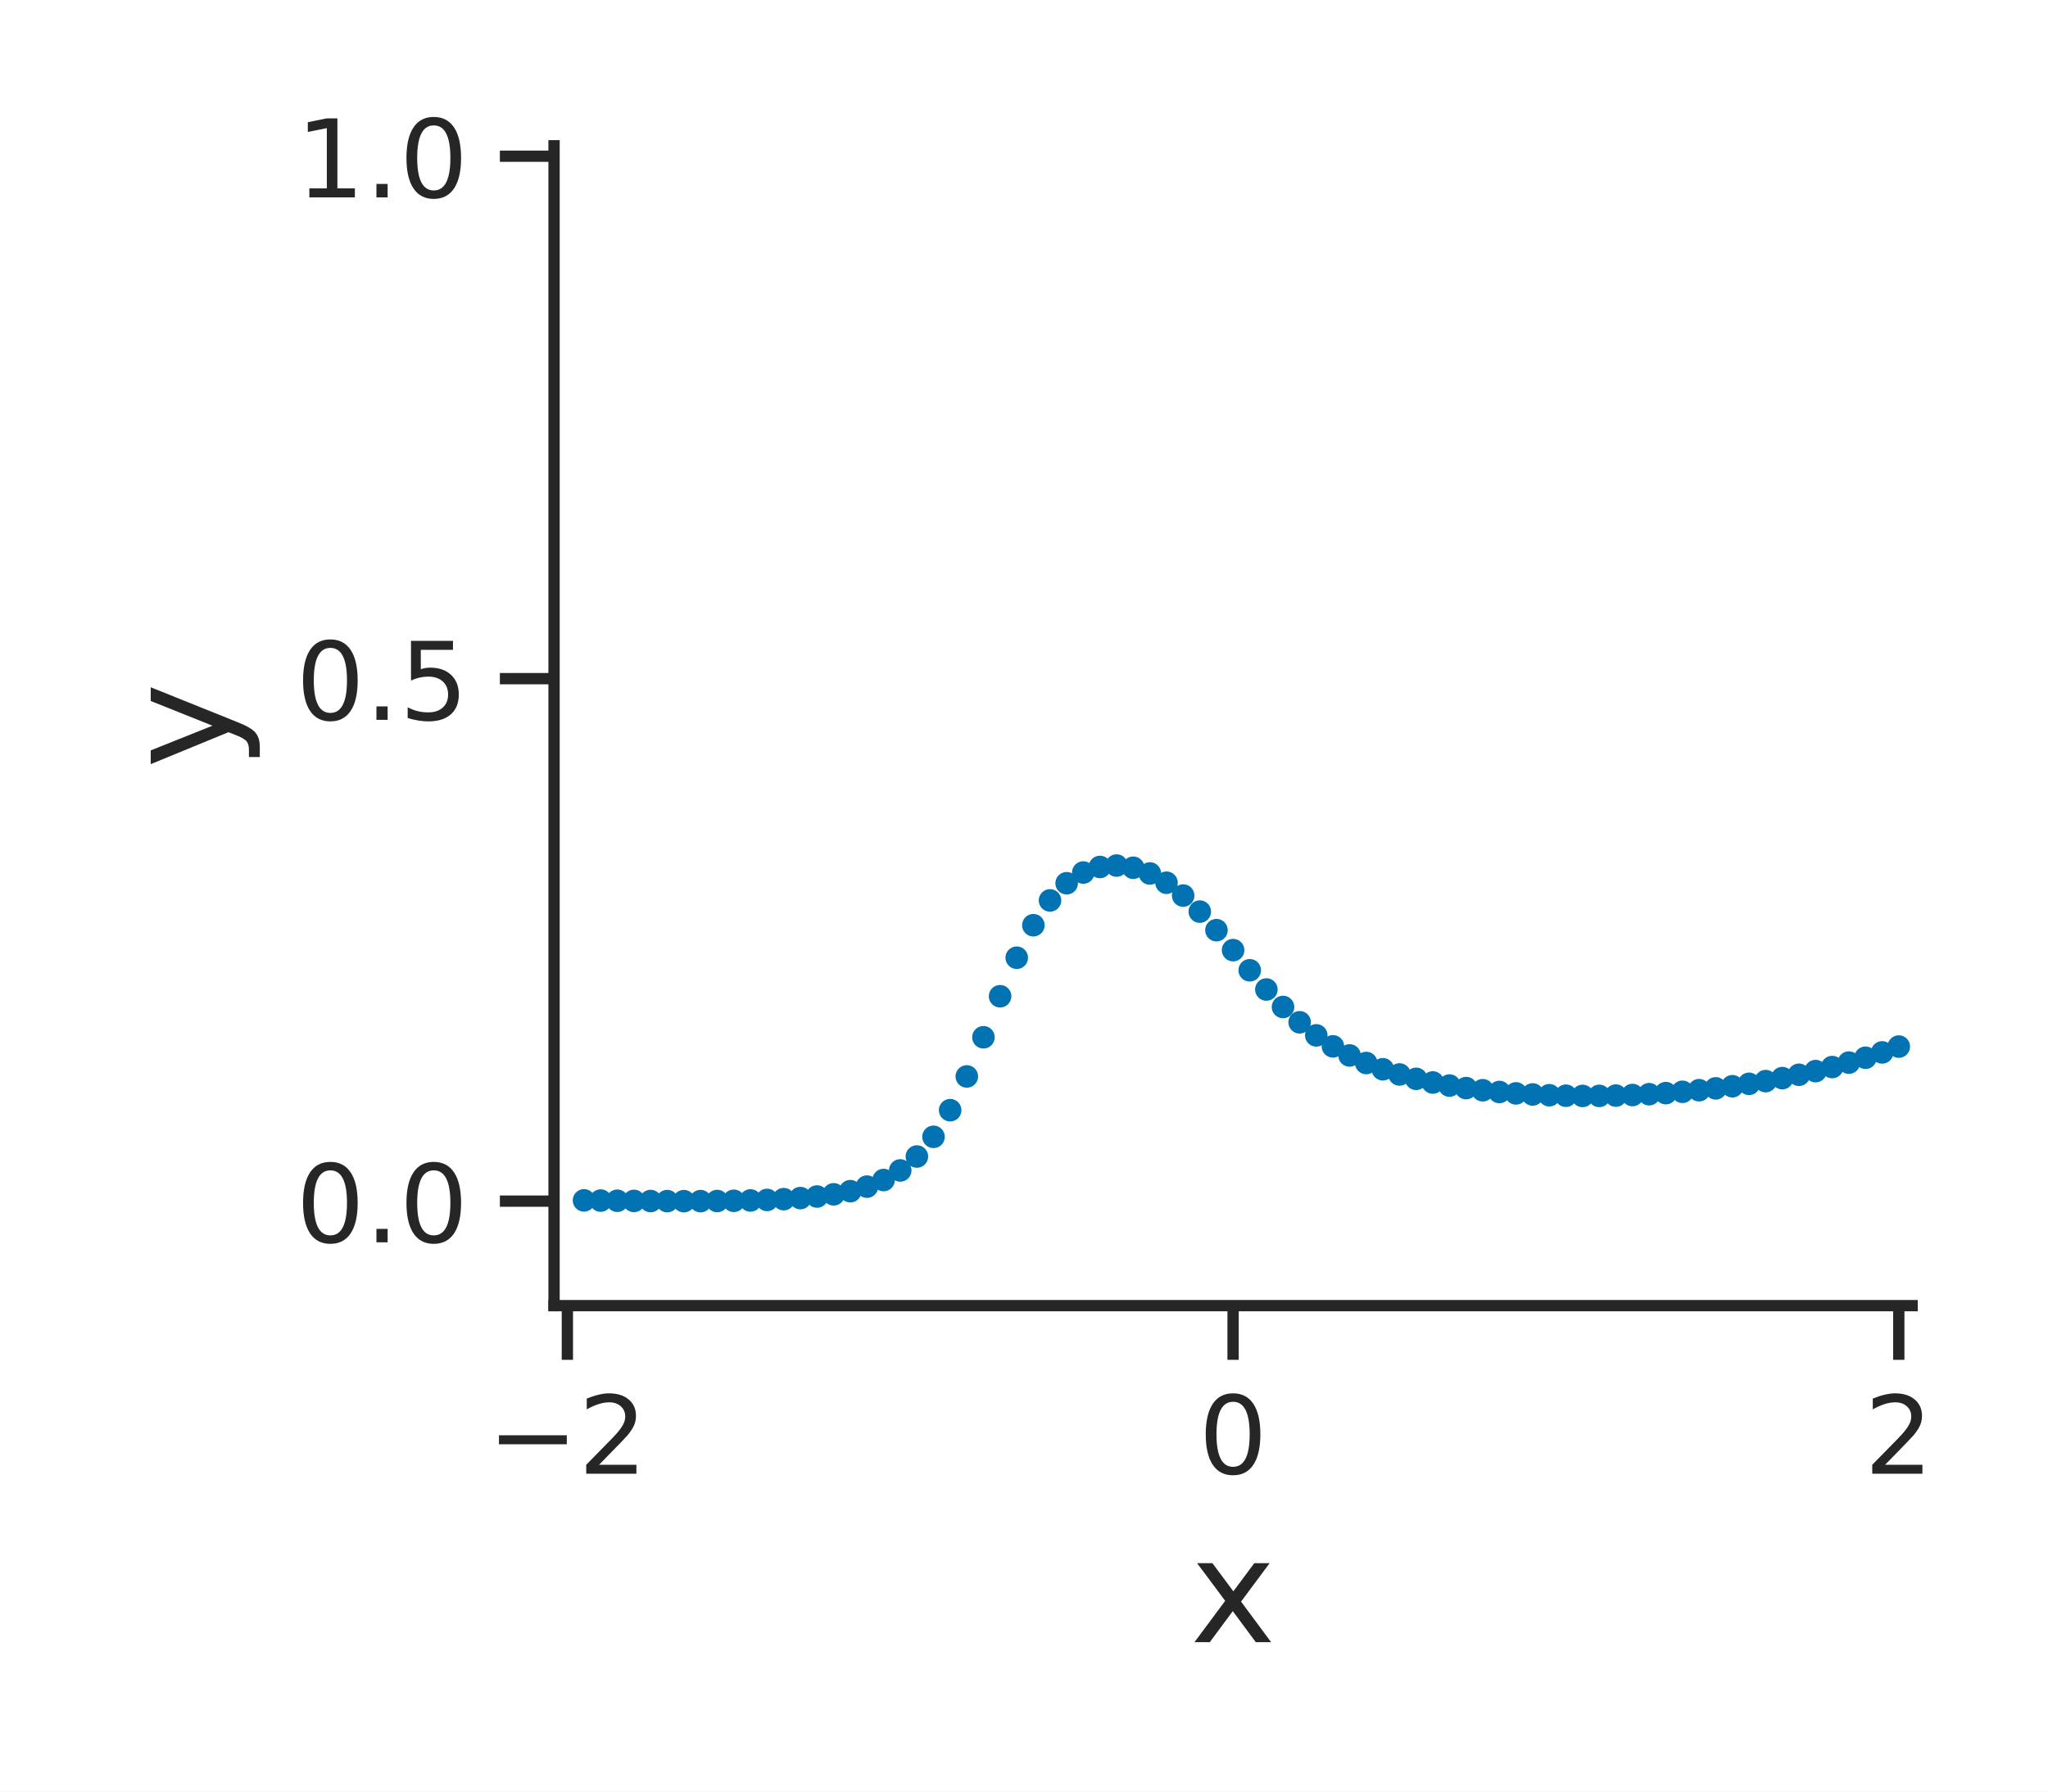
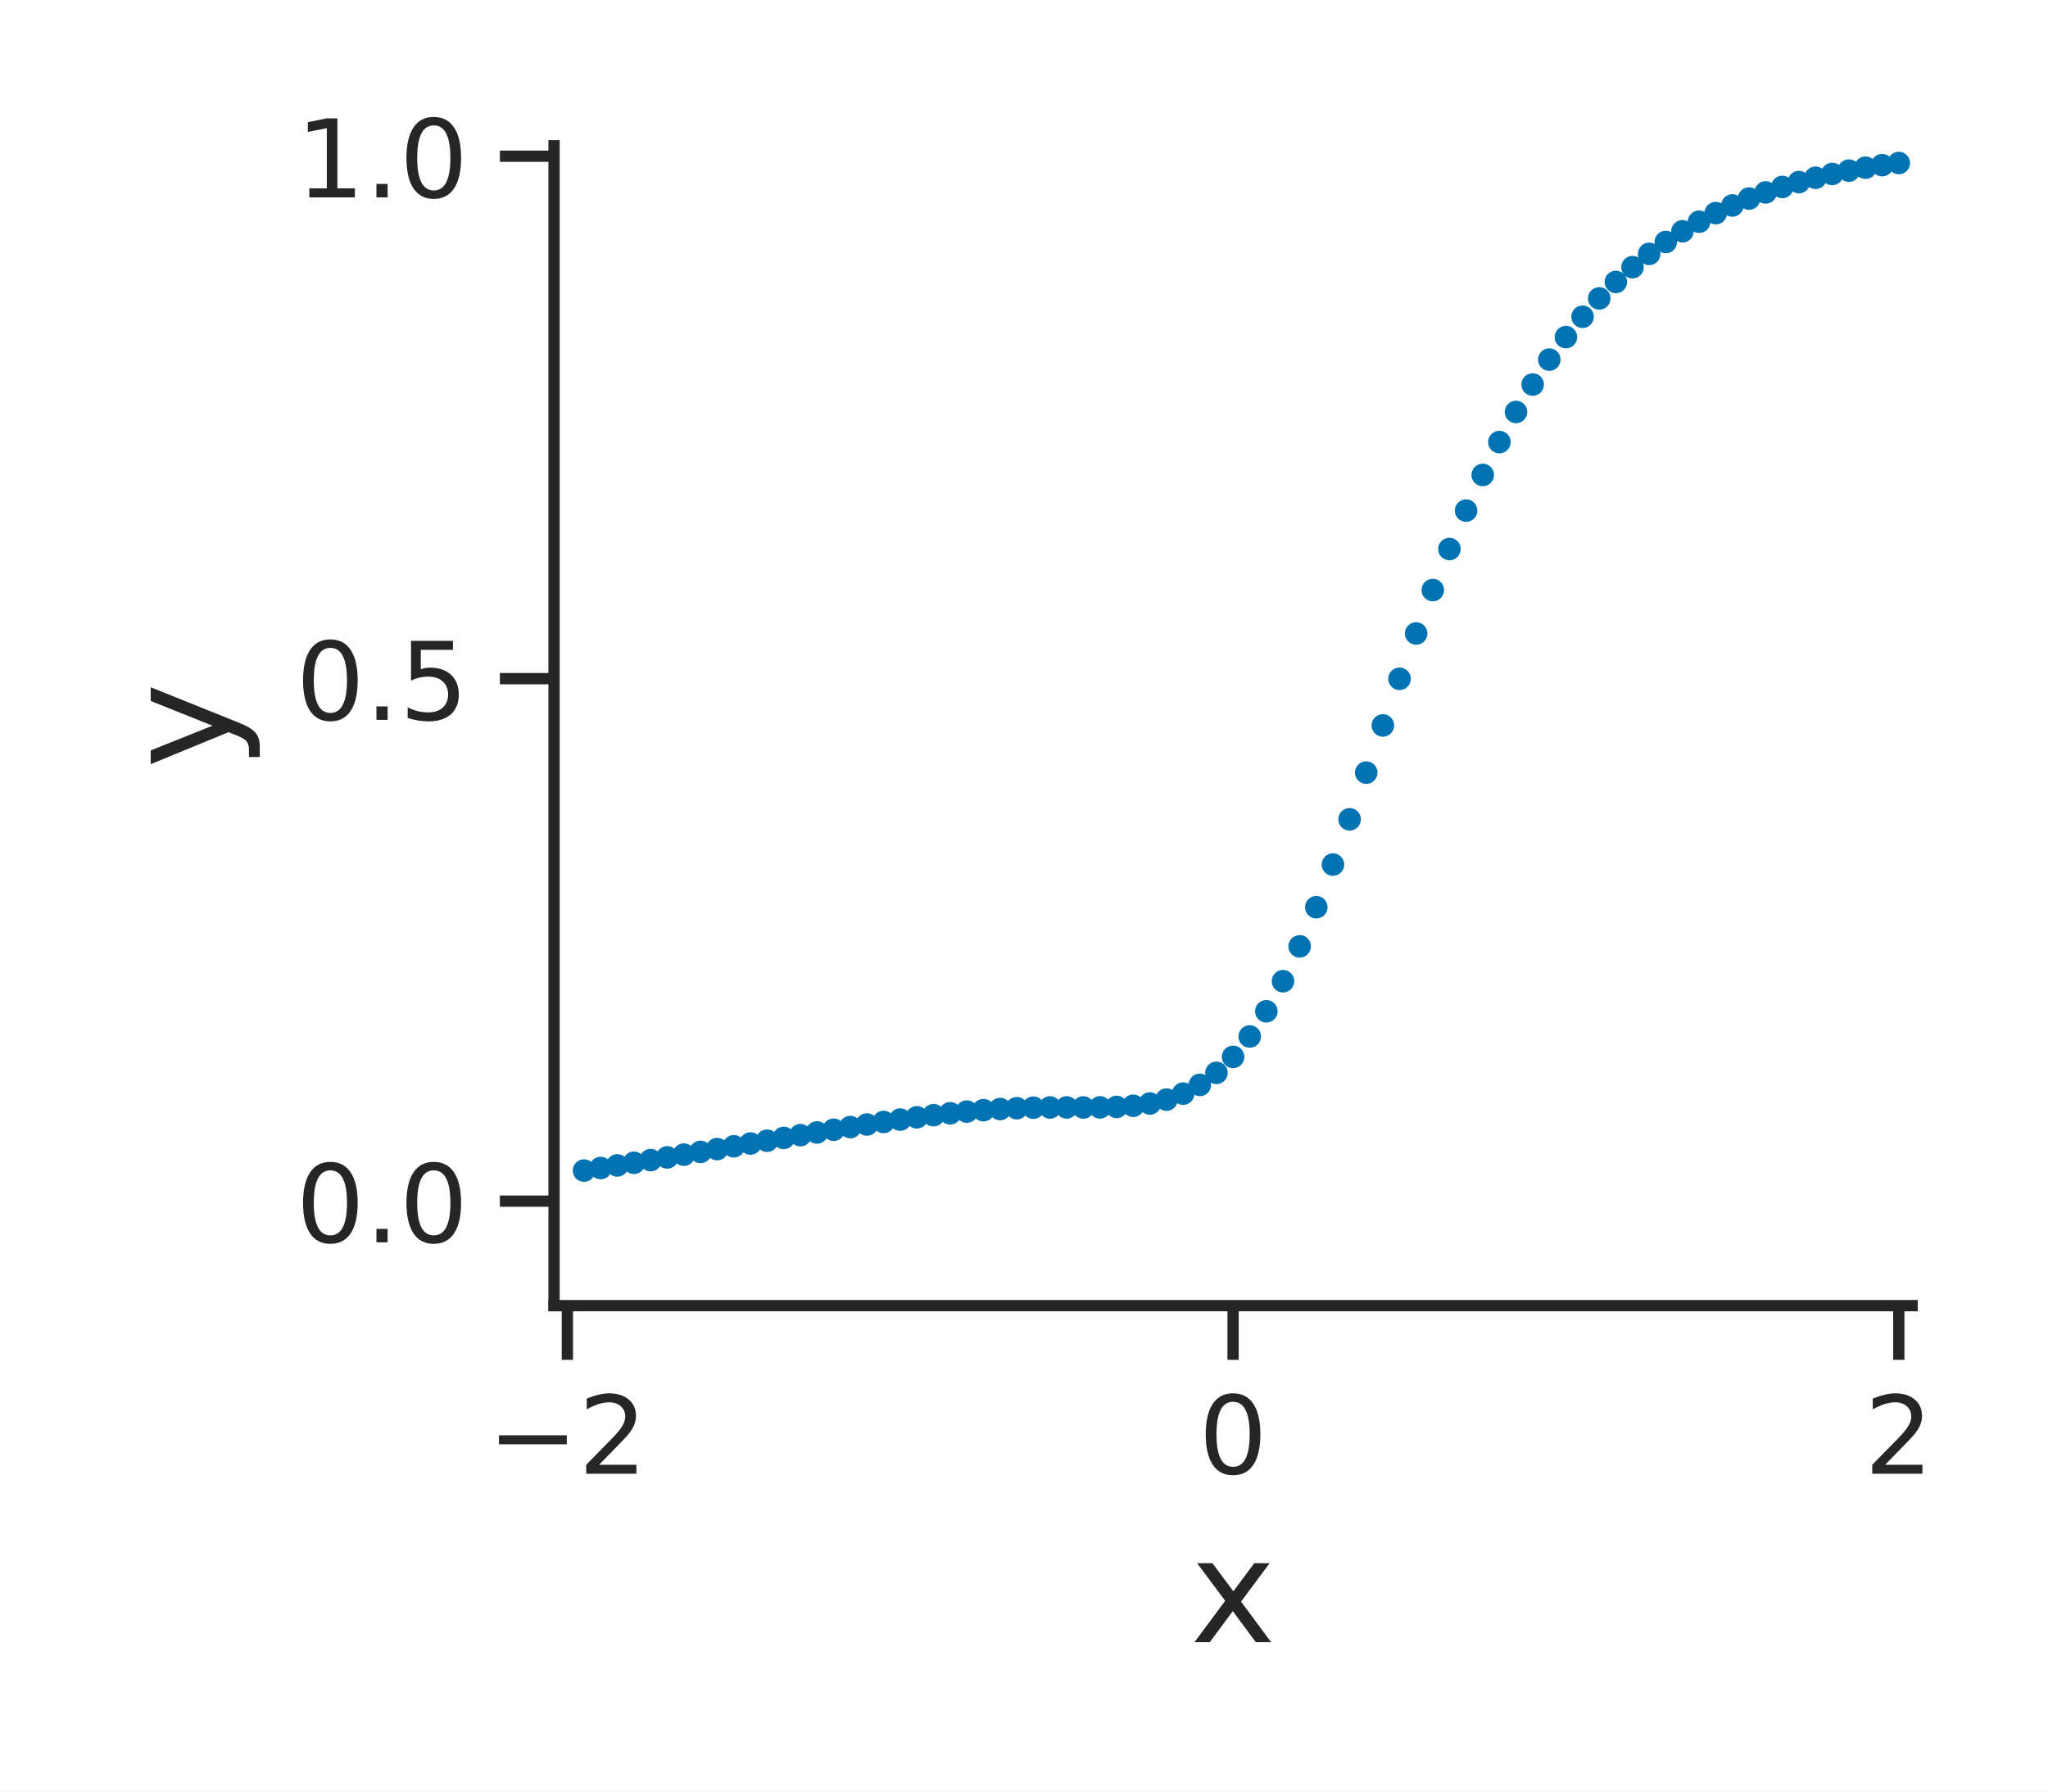
<svg xmlns="http://www.w3.org/2000/svg" xmlns:xlink="http://www.w3.org/1999/xlink" width="226.772pt" height="198.425pt" viewBox="0 0 226.772 198.425" version="1.1">
  <defs>
    <style type="text/css">*{stroke-linejoin: round; stroke-linecap: butt}</style>
  </defs>
  <g id="figure_1">
    <g id="patch_1">
      <path d="M 0 198.425  L 226.772 198.425  L 226.772 0  L 0 0  z " style="fill: #ffffff" />
    </g>
    <g id="axes_1">
      <g id="patch_2">
        <path d="M 61.35 144.605  L 211.725 144.605  L 211.725 16.144  L 61.35 16.144  z " style="fill: #ffffff" />
      </g>
      <g id="matplotlib.axis_1">
        <g id="xtick_1">
          <g id="line2d_1">
            <defs>
-               <path id="mfb51f31ede" d="M 0 0  L 0 6  " style="stroke: #262626; stroke-width: 1.25" />
-             </defs>
-             <g>
-               <use xlink:href="#mfb51f31ede" x="62.824" y="144.605" style="fill: #262626; stroke: #262626; stroke-width: 1.25" />
+               <path id="m6fc31d1a27" d="M 0 0  L 0 6  " style="stroke: #262626; stroke-width: 1.25" />
+             </defs>
+             <g>
+               <use xlink:href="#m6fc31d1a27" x="62.824" y="144.605" style="fill: #262626; stroke: #262626; stroke-width: 1.25" />
            </g>
          </g>
          <g id="text_1">
            <g style="fill: #262626" transform="translate(53.97895 163.2233) scale(0.12 -0.12)">
              <defs>
                <path id="DejaVuSans-2212" d="M 678 2272  L 4684 2272  L 4684 1741  L 678 1741  L 678 2272  z " transform="scale(0.015625)" />
                <path id="DejaVuSans-32" d="M 1228 531  L 3431 531  L 3431 0  L 469 0  L 469 531  Q 828 903 1448 1529  Q 2069 2156 2228 2338  Q 2531 2678 2651 2914  Q 2772 3150 2772 3378  Q 2772 3750 2511 3984  Q 2250 4219 1831 4219  Q 1534 4219 1204 4116  Q 875 4013 500 3803  L 500 4441  Q 881 4594 1212 4672  Q 1544 4750 1819 4750  Q 2544 4750 2975 4387  Q 3406 4025 3406 3419  Q 3406 3131 3298 2873  Q 3191 2616 2906 2266  Q 2828 2175 2409 1742  Q 1991 1309 1228 531  z " transform="scale(0.015625)" />
              </defs>
              <use xlink:href="#DejaVuSans-2212" />
              <use xlink:href="#DejaVuSans-32" transform="translate(83.78906 0)" />
            </g>
          </g>
        </g>
        <g id="xtick_2">
          <g id="line2d_2">
            <g>
-               <use xlink:href="#mfb51f31ede" x="136.537" y="144.605" style="fill: #262626; stroke: #262626; stroke-width: 1.25" />
+               <use xlink:href="#m6fc31d1a27" x="136.537" y="144.605" style="fill: #262626; stroke: #262626; stroke-width: 1.25" />
            </g>
          </g>
          <g id="text_2">
            <g style="fill: #262626" transform="translate(132.7198 163.2233) scale(0.12 -0.12)">
              <defs>
                <path id="DejaVuSans-30" d="M 2034 4250  Q 1547 4250 1301 3770  Q 1056 3291 1056 2328  Q 1056 1369 1301 889  Q 1547 409 2034 409  Q 2525 409 2770 889  Q 3016 1369 3016 2328  Q 3016 3291 2770 3770  Q 2525 4250 2034 4250  z M 2034 4750  Q 2819 4750 3233 4129  Q 3647 3509 3647 2328  Q 3647 1150 3233 529  Q 2819 -91 2034 -91  Q 1250 -91 836 529  Q 422 1150 422 2328  Q 422 3509 836 4129  Q 1250 4750 2034 4750  z " transform="scale(0.015625)" />
              </defs>
              <use xlink:href="#DejaVuSans-30" />
            </g>
          </g>
        </g>
        <g id="xtick_3">
          <g id="line2d_3">
            <g>
-               <use xlink:href="#mfb51f31ede" x="210.25" y="144.605" style="fill: #262626; stroke: #262626; stroke-width: 1.25" />
+               <use xlink:href="#m6fc31d1a27" x="210.25" y="144.605" style="fill: #262626; stroke: #262626; stroke-width: 1.25" />
            </g>
          </g>
          <g id="text_3">
            <g style="fill: #262626" transform="translate(206.4329 163.2233) scale(0.12 -0.12)">
              <use xlink:href="#DejaVuSans-32" />
            </g>
          </g>
        </g>
        <g id="text_4">
          <g style="fill: #262626" transform="translate(131.8023 181.8764) scale(0.16 -0.16)">
            <defs>
              <path id="DejaVuSans-78" d="M 3513 3500  L 2247 1797  L 3578 0  L 2900 0  L 1881 1375  L 863 0  L 184 0  L 1544 1831  L 300 3500  L 978 3500  L 1906 2253  L 2834 3500  L 3513 3500  z " transform="scale(0.015625)" />
            </defs>
            <use xlink:href="#DejaVuSans-78" />
          </g>
        </g>
      </g>
      <g id="matplotlib.axis_2">
        <g id="ytick_1">
          <g id="line2d_4">
            <defs>
-               <path id="mf1e3d2b44b" d="M 0 0  L -6 0  " style="stroke: #262626; stroke-width: 1.25" />
-             </defs>
-             <g>
-               <use xlink:href="#mf1e3d2b44b" x="61.35" y="133.032" style="fill: #262626; stroke: #262626; stroke-width: 1.25" />
+               <path id="m0b993b4d21" d="M 0 0  L -6 0  " style="stroke: #262626; stroke-width: 1.25" />
+             </defs>
+             <g>
+               <use xlink:href="#m0b993b4d21" x="61.35" y="133.032" style="fill: #262626; stroke: #262626; stroke-width: 1.25" />
            </g>
          </g>
          <g id="text_5">
            <g style="fill: #262626" transform="translate(32.76625 137.5911) scale(0.12 -0.12)">
              <defs>
                <path id="DejaVuSans-2e" d="M 684 794  L 1344 794  L 1344 0  L 684 0  L 684 794  z " transform="scale(0.015625)" />
              </defs>
              <use xlink:href="#DejaVuSans-30" />
              <use xlink:href="#DejaVuSans-2e" transform="translate(63.62305 0)" />
              <use xlink:href="#DejaVuSans-30" transform="translate(95.41016 0)" />
            </g>
          </g>
        </g>
        <g id="ytick_2">
          <g id="line2d_5">
            <g>
-               <use xlink:href="#mf1e3d2b44b" x="61.35" y="75.166" style="fill: #262626; stroke: #262626; stroke-width: 1.25" />
+               <use xlink:href="#m0b993b4d21" x="61.35" y="75.166" style="fill: #262626; stroke: #262626; stroke-width: 1.25" />
            </g>
          </g>
          <g id="text_6">
            <g style="fill: #262626" transform="translate(32.76625 79.72552) scale(0.12 -0.12)">
              <defs>
                <path id="DejaVuSans-35" d="M 691 4666  L 3169 4666  L 3169 4134  L 1269 4134  L 1269 2991  Q 1406 3038 1543 3061  Q 1681 3084 1819 3084  Q 2600 3084 3056 2656  Q 3513 2228 3513 1497  Q 3513 744 3044 326  Q 2575 -91 1722 -91  Q 1428 -91 1123 -41  Q 819 9 494 109  L 494 744  Q 775 591 1075 516  Q 1375 441 1709 441  Q 2250 441 2565 725  Q 2881 1009 2881 1497  Q 2881 1984 2565 2268  Q 2250 2553 1709 2553  Q 1456 2553 1204 2497  Q 953 2441 691 2322  L 691 4666  z " transform="scale(0.015625)" />
              </defs>
              <use xlink:href="#DejaVuSans-30" />
              <use xlink:href="#DejaVuSans-2e" transform="translate(63.62305 0)" />
              <use xlink:href="#DejaVuSans-35" transform="translate(95.41016 0)" />
            </g>
          </g>
        </g>
        <g id="ytick_3">
          <g id="line2d_6">
            <g>
-               <use xlink:href="#mf1e3d2b44b" x="61.35" y="17.301" style="fill: #262626; stroke: #262626; stroke-width: 1.25" />
+               <use xlink:href="#m0b993b4d21" x="61.35" y="17.301" style="fill: #262626; stroke: #262626; stroke-width: 1.25" />
            </g>
          </g>
          <g id="text_7">
            <g style="fill: #262626" transform="translate(32.76625 21.85991) scale(0.12 -0.12)">
              <defs>
                <path id="DejaVuSans-31" d="M 794 531  L 1825 531  L 1825 4091  L 703 3866  L 703 4441  L 1819 4666  L 2450 4666  L 2450 531  L 3481 531  L 3481 0  L 794 0  L 794 531  z " transform="scale(0.015625)" />
              </defs>
              <use xlink:href="#DejaVuSans-31" />
              <use xlink:href="#DejaVuSans-2e" transform="translate(63.62305 0)" />
              <use xlink:href="#DejaVuSans-30" transform="translate(95.41016 0)" />
            </g>
          </g>
        </g>
        <g id="text_8">
          <g style="fill: #262626" transform="translate(25.43875 85.10937) rotate(-90) scale(0.16 -0.16)">
            <defs>
              <path id="DejaVuSans-79" d="M 2059 -325  Q 1816 -950 1584 -1140  Q 1353 -1331 966 -1331  L 506 -1331  L 506 -850  L 844 -850  Q 1081 -850 1212 -737  Q 1344 -625 1503 -206  L 1606 56  L 191 3500  L 800 3500  L 1894 763  L 2988 3500  L 3597 3500  L 2059 -325  z " transform="scale(0.015625)" />
            </defs>
            <use xlink:href="#DejaVuSans-79" />
          </g>
        </g>
      </g>
      <g id="line2d_7">
        <defs>
-           <path id="mbb713b6486" d="M 0 0.75  C 0.199 0.75 0.39 0.671 0.53 0.53  C 0.671 0.39 0.75 0.199 0.75 0  C 0.75 -0.199 0.671 -0.39 0.53 -0.53  C 0.39 -0.671 0.199 -0.75 0 -0.75  C -0.199 -0.75 -0.39 -0.671 -0.53 -0.53  C -0.671 -0.39 -0.75 -0.199 -0.75 0  C -0.75 0.199 -0.671 0.39 -0.53 0.53  C -0.39 0.671 -0.199 0.75 0 0.75  z " style="stroke: #0173b2" />
+           <path id="m3c02c0b18c" d="M 0 0.75  C 0.199 0.75 0.39 0.671 0.53 0.53  C 0.671 0.39 0.75 0.199 0.75 0  C 0.75 -0.199 0.671 -0.39 0.53 -0.53  C 0.39 -0.671 0.199 -0.75 0 -0.75  C -0.199 -0.75 -0.39 -0.671 -0.53 -0.53  C -0.671 -0.39 -0.75 -0.199 -0.75 0  C -0.75 0.199 -0.671 0.39 -0.53 0.53  C -0.39 0.671 -0.199 0.75 0 0.75  z " style="stroke: #0173b2" />
        </defs>
-         <g clip-path="url(#p07af42837e)">
-           <use xlink:href="#mbb713b6486" x="64.667" y="132.946" style="fill: #0173b2; stroke: #0173b2" />
-           <use xlink:href="#mbb713b6486" x="66.51" y="132.968" style="fill: #0173b2; stroke: #0173b2" />
-           <use xlink:href="#mbb713b6486" x="68.353" y="132.988" style="fill: #0173b2; stroke: #0173b2" />
-           <use xlink:href="#mbb713b6486" x="70.196" y="133.005" style="fill: #0173b2; stroke: #0173b2" />
-           <use xlink:href="#mbb713b6486" x="72.038" y="133.019" style="fill: #0173b2; stroke: #0173b2" />
-           <use xlink:href="#mbb713b6486" x="73.881" y="133.028" style="fill: #0173b2; stroke: #0173b2" />
-           <use xlink:href="#mbb713b6486" x="75.724" y="133.032" style="fill: #0173b2; stroke: #0173b2" />
-           <use xlink:href="#mbb713b6486" x="77.567" y="133.029" style="fill: #0173b2; stroke: #0173b2" />
-           <use xlink:href="#mbb713b6486" x="79.41" y="133.017" style="fill: #0173b2; stroke: #0173b2" />
-           <use xlink:href="#mbb713b6486" x="81.253" y="132.993" style="fill: #0173b2; stroke: #0173b2" />
-           <use xlink:href="#mbb713b6486" x="83.095" y="132.955" style="fill: #0173b2; stroke: #0173b2" />
-           <use xlink:href="#mbb713b6486" x="84.938" y="132.897" style="fill: #0173b2; stroke: #0173b2" />
-           <use xlink:href="#mbb713b6486" x="86.781" y="132.812" style="fill: #0173b2; stroke: #0173b2" />
-           <use xlink:href="#mbb713b6486" x="88.624" y="132.691" style="fill: #0173b2; stroke: #0173b2" />
-           <use xlink:href="#mbb713b6486" x="90.467" y="132.519" style="fill: #0173b2; stroke: #0173b2" />
-           <use xlink:href="#mbb713b6486" x="92.309" y="132.275" style="fill: #0173b2; stroke: #0173b2" />
-           <use xlink:href="#mbb713b6486" x="94.152" y="131.927" style="fill: #0173b2; stroke: #0173b2" />
-           <use xlink:href="#mbb713b6486" x="95.995" y="131.424" style="fill: #0173b2; stroke: #0173b2" />
-           <use xlink:href="#mbb713b6486" x="97.838" y="130.694" style="fill: #0173b2; stroke: #0173b2" />
-           <use xlink:href="#mbb713b6486" x="99.681" y="129.629" style="fill: #0173b2; stroke: #0173b2" />
-           <use xlink:href="#mbb713b6486" x="101.524" y="128.088" style="fill: #0173b2; stroke: #0173b2" />
-           <use xlink:href="#mbb713b6486" x="103.366" y="125.908" style="fill: #0173b2; stroke: #0173b2" />
-           <use xlink:href="#mbb713b6486" x="105.209" y="122.958" style="fill: #0173b2; stroke: #0173b2" />
-           <use xlink:href="#mbb713b6486" x="107.052" y="119.219" style="fill: #0173b2; stroke: #0173b2" />
-           <use xlink:href="#mbb713b6486" x="108.895" y="114.881" style="fill: #0173b2; stroke: #0173b2" />
-           <use xlink:href="#mbb713b6486" x="110.738" y="110.337" style="fill: #0173b2; stroke: #0173b2" />
-           <use xlink:href="#mbb713b6486" x="112.581" y="106.07" style="fill: #0173b2; stroke: #0173b2" />
-           <use xlink:href="#mbb713b6486" x="114.423" y="102.471" style="fill: #0173b2; stroke: #0173b2" />
-           <use xlink:href="#mbb713b6486" x="116.266" y="99.725" style="fill: #0173b2; stroke: #0173b2" />
-           <use xlink:href="#mbb713b6486" x="118.109" y="97.822" style="fill: #0173b2; stroke: #0173b2" />
-           <use xlink:href="#mbb713b6486" x="119.952" y="96.636" style="fill: #0173b2; stroke: #0173b2" />
-           <use xlink:href="#mbb713b6486" x="121.795" y="96.02" style="fill: #0173b2; stroke: #0173b2" />
-           <use xlink:href="#mbb713b6486" x="123.638" y="95.863" style="fill: #0173b2; stroke: #0173b2" />
-           <use xlink:href="#mbb713b6486" x="125.48" y="96.107" style="fill: #0173b2; stroke: #0173b2" />
-           <use xlink:href="#mbb713b6486" x="127.323" y="96.74" style="fill: #0173b2; stroke: #0173b2" />
-           <use xlink:href="#mbb713b6486" x="129.166" y="97.767" style="fill: #0173b2; stroke: #0173b2" />
-           <use xlink:href="#mbb713b6486" x="131.009" y="99.188" style="fill: #0173b2; stroke: #0173b2" />
-           <use xlink:href="#mbb713b6486" x="132.852" y="100.965" style="fill: #0173b2; stroke: #0173b2" />
-           <use xlink:href="#mbb713b6486" x="134.695" y="103.019" style="fill: #0173b2; stroke: #0173b2" />
-           <use xlink:href="#mbb713b6486" x="136.537" y="105.231" style="fill: #0173b2; stroke: #0173b2" />
-           <use xlink:href="#mbb713b6486" x="138.38" y="107.462" style="fill: #0173b2; stroke: #0173b2" />
-           <use xlink:href="#mbb713b6486" x="140.223" y="109.591" style="fill: #0173b2; stroke: #0173b2" />
-           <use xlink:href="#mbb713b6486" x="142.066" y="111.527" style="fill: #0173b2; stroke: #0173b2" />
-           <use xlink:href="#mbb713b6486" x="143.909" y="113.224" style="fill: #0173b2; stroke: #0173b2" />
-           <use xlink:href="#mbb713b6486" x="145.751" y="114.672" style="fill: #0173b2; stroke: #0173b2" />
-           <use xlink:href="#mbb713b6486" x="147.594" y="115.887" style="fill: #0173b2; stroke: #0173b2" />
-           <use xlink:href="#mbb713b6486" x="149.437" y="116.896" style="fill: #0173b2; stroke: #0173b2" />
-           <use xlink:href="#mbb713b6486" x="151.28" y="117.733" style="fill: #0173b2; stroke: #0173b2" />
-           <use xlink:href="#mbb713b6486" x="153.123" y="118.426" style="fill: #0173b2; stroke: #0173b2" />
-           <use xlink:href="#mbb713b6486" x="154.966" y="119.003" style="fill: #0173b2; stroke: #0173b2" />
-           <use xlink:href="#mbb713b6486" x="156.808" y="119.485" style="fill: #0173b2; stroke: #0173b2" />
-           <use xlink:href="#mbb713b6486" x="158.651" y="119.89" style="fill: #0173b2; stroke: #0173b2" />
-           <use xlink:href="#mbb713b6486" x="160.494" y="120.229" style="fill: #0173b2; stroke: #0173b2" />
-           <use xlink:href="#mbb713b6486" x="162.337" y="120.512" style="fill: #0173b2; stroke: #0173b2" />
-           <use xlink:href="#mbb713b6486" x="164.18" y="120.748" style="fill: #0173b2; stroke: #0173b2" />
-           <use xlink:href="#mbb713b6486" x="166.023" y="120.941" style="fill: #0173b2; stroke: #0173b2" />
-           <use xlink:href="#mbb713b6486" x="167.865" y="121.096" style="fill: #0173b2; stroke: #0173b2" />
-           <use xlink:href="#mbb713b6486" x="169.708" y="121.215" style="fill: #0173b2; stroke: #0173b2" />
-           <use xlink:href="#mbb713b6486" x="171.551" y="121.301" style="fill: #0173b2; stroke: #0173b2" />
-           <use xlink:href="#mbb713b6486" x="173.394" y="121.355" style="fill: #0173b2; stroke: #0173b2" />
-           <use xlink:href="#mbb713b6486" x="175.237" y="121.379" style="fill: #0173b2; stroke: #0173b2" />
-           <use xlink:href="#mbb713b6486" x="177.08" y="121.374" style="fill: #0173b2; stroke: #0173b2" />
-           <use xlink:href="#mbb713b6486" x="178.922" y="121.34" style="fill: #0173b2; stroke: #0173b2" />
-           <use xlink:href="#mbb713b6486" x="180.765" y="121.278" style="fill: #0173b2; stroke: #0173b2" />
-           <use xlink:href="#mbb713b6486" x="182.608" y="121.187" style="fill: #0173b2; stroke: #0173b2" />
-           <use xlink:href="#mbb713b6486" x="184.451" y="121.068" style="fill: #0173b2; stroke: #0173b2" />
-           <use xlink:href="#mbb713b6486" x="186.294" y="120.921" style="fill: #0173b2; stroke: #0173b2" />
-           <use xlink:href="#mbb713b6486" x="188.136" y="120.745" style="fill: #0173b2; stroke: #0173b2" />
-           <use xlink:href="#mbb713b6486" x="189.979" y="120.54" style="fill: #0173b2; stroke: #0173b2" />
-           <use xlink:href="#mbb713b6486" x="191.822" y="120.305" style="fill: #0173b2; stroke: #0173b2" />
-           <use xlink:href="#mbb713b6486" x="193.665" y="120.038" style="fill: #0173b2; stroke: #0173b2" />
-           <use xlink:href="#mbb713b6486" x="195.508" y="119.739" style="fill: #0173b2; stroke: #0173b2" />
-           <use xlink:href="#mbb713b6486" x="197.351" y="119.406" style="fill: #0173b2; stroke: #0173b2" />
-           <use xlink:href="#mbb713b6486" x="199.193" y="119.036" style="fill: #0173b2; stroke: #0173b2" />
-           <use xlink:href="#mbb713b6486" x="201.036" y="118.629" style="fill: #0173b2; stroke: #0173b2" />
-           <use xlink:href="#mbb713b6486" x="202.879" y="118.18" style="fill: #0173b2; stroke: #0173b2" />
-           <use xlink:href="#mbb713b6486" x="204.722" y="117.688" style="fill: #0173b2; stroke: #0173b2" />
-           <use xlink:href="#mbb713b6486" x="206.565" y="117.148" style="fill: #0173b2; stroke: #0173b2" />
-           <use xlink:href="#mbb713b6486" x="208.408" y="116.558" style="fill: #0173b2; stroke: #0173b2" />
-           <use xlink:href="#mbb713b6486" x="210.25" y="115.913" style="fill: #0173b2; stroke: #0173b2" />
+         <g clip-path="url(#p72694e682f)">
+           <use xlink:href="#m3c02c0b18c" x="64.667" y="129.645" style="fill: #0173b2; stroke: #0173b2" />
+           <use xlink:href="#m3c02c0b18c" x="66.51" y="129.364" style="fill: #0173b2; stroke: #0173b2" />
+           <use xlink:href="#m3c02c0b18c" x="68.353" y="129.076" style="fill: #0173b2; stroke: #0173b2" />
+           <use xlink:href="#m3c02c0b18c" x="70.196" y="128.784" style="fill: #0173b2; stroke: #0173b2" />
+           <use xlink:href="#m3c02c0b18c" x="72.038" y="128.486" style="fill: #0173b2; stroke: #0173b2" />
+           <use xlink:href="#m3c02c0b18c" x="73.881" y="128.185" style="fill: #0173b2; stroke: #0173b2" />
+           <use xlink:href="#m3c02c0b18c" x="75.724" y="127.881" style="fill: #0173b2; stroke: #0173b2" />
+           <use xlink:href="#m3c02c0b18c" x="77.567" y="127.574" style="fill: #0173b2; stroke: #0173b2" />
+           <use xlink:href="#m3c02c0b18c" x="79.41" y="127.266" style="fill: #0173b2; stroke: #0173b2" />
+           <use xlink:href="#m3c02c0b18c" x="81.253" y="126.957" style="fill: #0173b2; stroke: #0173b2" />
+           <use xlink:href="#m3c02c0b18c" x="83.095" y="126.648" style="fill: #0173b2; stroke: #0173b2" />
+           <use xlink:href="#m3c02c0b18c" x="84.938" y="126.339" style="fill: #0173b2; stroke: #0173b2" />
+           <use xlink:href="#m3c02c0b18c" x="86.781" y="126.031" style="fill: #0173b2; stroke: #0173b2" />
+           <use xlink:href="#m3c02c0b18c" x="88.624" y="125.725" style="fill: #0173b2; stroke: #0173b2" />
+           <use xlink:href="#m3c02c0b18c" x="90.467" y="125.422" style="fill: #0173b2; stroke: #0173b2" />
+           <use xlink:href="#m3c02c0b18c" x="92.309" y="125.123" style="fill: #0173b2; stroke: #0173b2" />
+           <use xlink:href="#m3c02c0b18c" x="94.152" y="124.829" style="fill: #0173b2; stroke: #0173b2" />
+           <use xlink:href="#m3c02c0b18c" x="95.995" y="124.543" style="fill: #0173b2; stroke: #0173b2" />
+           <use xlink:href="#m3c02c0b18c" x="97.838" y="124.265" style="fill: #0173b2; stroke: #0173b2" />
+           <use xlink:href="#m3c02c0b18c" x="99.681" y="123.998" style="fill: #0173b2; stroke: #0173b2" />
+           <use xlink:href="#m3c02c0b18c" x="101.524" y="123.746" style="fill: #0173b2; stroke: #0173b2" />
+           <use xlink:href="#m3c02c0b18c" x="103.366" y="123.512" style="fill: #0173b2; stroke: #0173b2" />
+           <use xlink:href="#m3c02c0b18c" x="105.209" y="123.299" style="fill: #0173b2; stroke: #0173b2" />
+           <use xlink:href="#m3c02c0b18c" x="107.052" y="123.112" style="fill: #0173b2; stroke: #0173b2" />
+           <use xlink:href="#m3c02c0b18c" x="108.895" y="122.954" style="fill: #0173b2; stroke: #0173b2" />
+           <use xlink:href="#m3c02c0b18c" x="110.738" y="122.829" style="fill: #0173b2; stroke: #0173b2" />
+           <use xlink:href="#m3c02c0b18c" x="112.581" y="122.738" style="fill: #0173b2; stroke: #0173b2" />
+           <use xlink:href="#m3c02c0b18c" x="114.423" y="122.682" style="fill: #0173b2; stroke: #0173b2" />
+           <use xlink:href="#m3c02c0b18c" x="116.266" y="122.657" style="fill: #0173b2; stroke: #0173b2" />
+           <use xlink:href="#m3c02c0b18c" x="118.109" y="122.653" style="fill: #0173b2; stroke: #0173b2" />
+           <use xlink:href="#m3c02c0b18c" x="119.952" y="122.657" style="fill: #0173b2; stroke: #0173b2" />
+           <use xlink:href="#m3c02c0b18c" x="121.795" y="122.648" style="fill: #0173b2; stroke: #0173b2" />
+           <use xlink:href="#m3c02c0b18c" x="123.638" y="122.598" style="fill: #0173b2; stroke: #0173b2" />
+           <use xlink:href="#m3c02c0b18c" x="125.48" y="122.469" style="fill: #0173b2; stroke: #0173b2" />
+           <use xlink:href="#m3c02c0b18c" x="127.323" y="122.216" style="fill: #0173b2; stroke: #0173b2" />
+           <use xlink:href="#m3c02c0b18c" x="129.166" y="121.787" style="fill: #0173b2; stroke: #0173b2" />
+           <use xlink:href="#m3c02c0b18c" x="131.009" y="121.123" style="fill: #0173b2; stroke: #0173b2" />
+           <use xlink:href="#m3c02c0b18c" x="132.852" y="120.156" style="fill: #0173b2; stroke: #0173b2" />
+           <use xlink:href="#m3c02c0b18c" x="134.695" y="118.821" style="fill: #0173b2; stroke: #0173b2" />
+           <use xlink:href="#m3c02c0b18c" x="136.537" y="117.052" style="fill: #0173b2; stroke: #0173b2" />
+           <use xlink:href="#m3c02c0b18c" x="138.38" y="114.793" style="fill: #0173b2; stroke: #0173b2" />
+           <use xlink:href="#m3c02c0b18c" x="140.223" y="112.004" style="fill: #0173b2; stroke: #0173b2" />
+           <use xlink:href="#m3c02c0b18c" x="142.066" y="108.671" style="fill: #0173b2; stroke: #0173b2" />
+           <use xlink:href="#m3c02c0b18c" x="143.909" y="104.812" style="fill: #0173b2; stroke: #0173b2" />
+           <use xlink:href="#m3c02c0b18c" x="145.751" y="100.479" style="fill: #0173b2; stroke: #0173b2" />
+           <use xlink:href="#m3c02c0b18c" x="147.594" y="95.754" style="fill: #0173b2; stroke: #0173b2" />
+           <use xlink:href="#m3c02c0b18c" x="149.437" y="90.744" style="fill: #0173b2; stroke: #0173b2" />
+           <use xlink:href="#m3c02c0b18c" x="151.28" y="85.569" style="fill: #0173b2; stroke: #0173b2" />
+           <use xlink:href="#m3c02c0b18c" x="153.123" y="80.345" style="fill: #0173b2; stroke: #0173b2" />
+           <use xlink:href="#m3c02c0b18c" x="154.966" y="75.179" style="fill: #0173b2; stroke: #0173b2" />
+           <use xlink:href="#m3c02c0b18c" x="156.808" y="70.159" style="fill: #0173b2; stroke: #0173b2" />
+           <use xlink:href="#m3c02c0b18c" x="158.651" y="65.352" style="fill: #0173b2; stroke: #0173b2" />
+           <use xlink:href="#m3c02c0b18c" x="160.494" y="60.806" style="fill: #0173b2; stroke: #0173b2" />
+           <use xlink:href="#m3c02c0b18c" x="162.337" y="56.551" style="fill: #0173b2; stroke: #0173b2" />
+           <use xlink:href="#m3c02c0b18c" x="164.18" y="52.601" style="fill: #0173b2; stroke: #0173b2" />
+           <use xlink:href="#m3c02c0b18c" x="166.023" y="48.962" style="fill: #0173b2; stroke: #0173b2" />
+           <use xlink:href="#m3c02c0b18c" x="167.865" y="45.628" style="fill: #0173b2; stroke: #0173b2" />
+           <use xlink:href="#m3c02c0b18c" x="169.708" y="42.588" style="fill: #0173b2; stroke: #0173b2" />
+           <use xlink:href="#m3c02c0b18c" x="171.551" y="39.829" style="fill: #0173b2; stroke: #0173b2" />
+           <use xlink:href="#m3c02c0b18c" x="173.394" y="37.333" style="fill: #0173b2; stroke: #0173b2" />
+           <use xlink:href="#m3c02c0b18c" x="175.237" y="35.08" style="fill: #0173b2; stroke: #0173b2" />
+           <use xlink:href="#m3c02c0b18c" x="177.08" y="33.051" style="fill: #0173b2; stroke: #0173b2" />
+           <use xlink:href="#m3c02c0b18c" x="178.922" y="31.227" style="fill: #0173b2; stroke: #0173b2" />
+           <use xlink:href="#m3c02c0b18c" x="180.765" y="29.589" style="fill: #0173b2; stroke: #0173b2" />
+           <use xlink:href="#m3c02c0b18c" x="182.608" y="28.118" style="fill: #0173b2; stroke: #0173b2" />
+           <use xlink:href="#m3c02c0b18c" x="184.451" y="26.799" style="fill: #0173b2; stroke: #0173b2" />
+           <use xlink:href="#m3c02c0b18c" x="186.294" y="25.616" style="fill: #0173b2; stroke: #0173b2" />
+           <use xlink:href="#m3c02c0b18c" x="188.136" y="24.556" style="fill: #0173b2; stroke: #0173b2" />
+           <use xlink:href="#m3c02c0b18c" x="189.979" y="23.606" style="fill: #0173b2; stroke: #0173b2" />
+           <use xlink:href="#m3c02c0b18c" x="191.822" y="22.755" style="fill: #0173b2; stroke: #0173b2" />
+           <use xlink:href="#m3c02c0b18c" x="193.665" y="21.994" style="fill: #0173b2; stroke: #0173b2" />
+           <use xlink:href="#m3c02c0b18c" x="195.508" y="21.314" style="fill: #0173b2; stroke: #0173b2" />
+           <use xlink:href="#m3c02c0b18c" x="197.351" y="20.707" style="fill: #0173b2; stroke: #0173b2" />
+           <use xlink:href="#m3c02c0b18c" x="199.193" y="20.168" style="fill: #0173b2; stroke: #0173b2" />
+           <use xlink:href="#m3c02c0b18c" x="201.036" y="19.689" style="fill: #0173b2; stroke: #0173b2" />
+           <use xlink:href="#m3c02c0b18c" x="202.879" y="19.267" style="fill: #0173b2; stroke: #0173b2" />
+           <use xlink:href="#m3c02c0b18c" x="204.722" y="18.896" style="fill: #0173b2; stroke: #0173b2" />
+           <use xlink:href="#m3c02c0b18c" x="206.565" y="18.573" style="fill: #0173b2; stroke: #0173b2" />
+           <use xlink:href="#m3c02c0b18c" x="208.408" y="18.293" style="fill: #0173b2; stroke: #0173b2" />
+           <use xlink:href="#m3c02c0b18c" x="210.25" y="18.055" style="fill: #0173b2; stroke: #0173b2" />
        </g>
      </g>
      <g id="patch_3">
        <path d="M 61.35 144.605  L 61.35 16.144  " style="fill: none; stroke: #262626; stroke-width: 1.25; stroke-linejoin: miter; stroke-linecap: square" />
      </g>
      <g id="patch_4">
        <path d="M 61.35 144.605  L 211.725 144.605  " style="fill: none; stroke: #262626; stroke-width: 1.25; stroke-linejoin: miter; stroke-linecap: square" />
      </g>
    </g>
  </g>
  <defs>
-     <clipPath id="p07af42837e">
+     <clipPath id="p72694e682f">
      <rect x="61.35" y="16.144" width="150.375" height="128.462" />
    </clipPath>
  </defs>
</svg>
